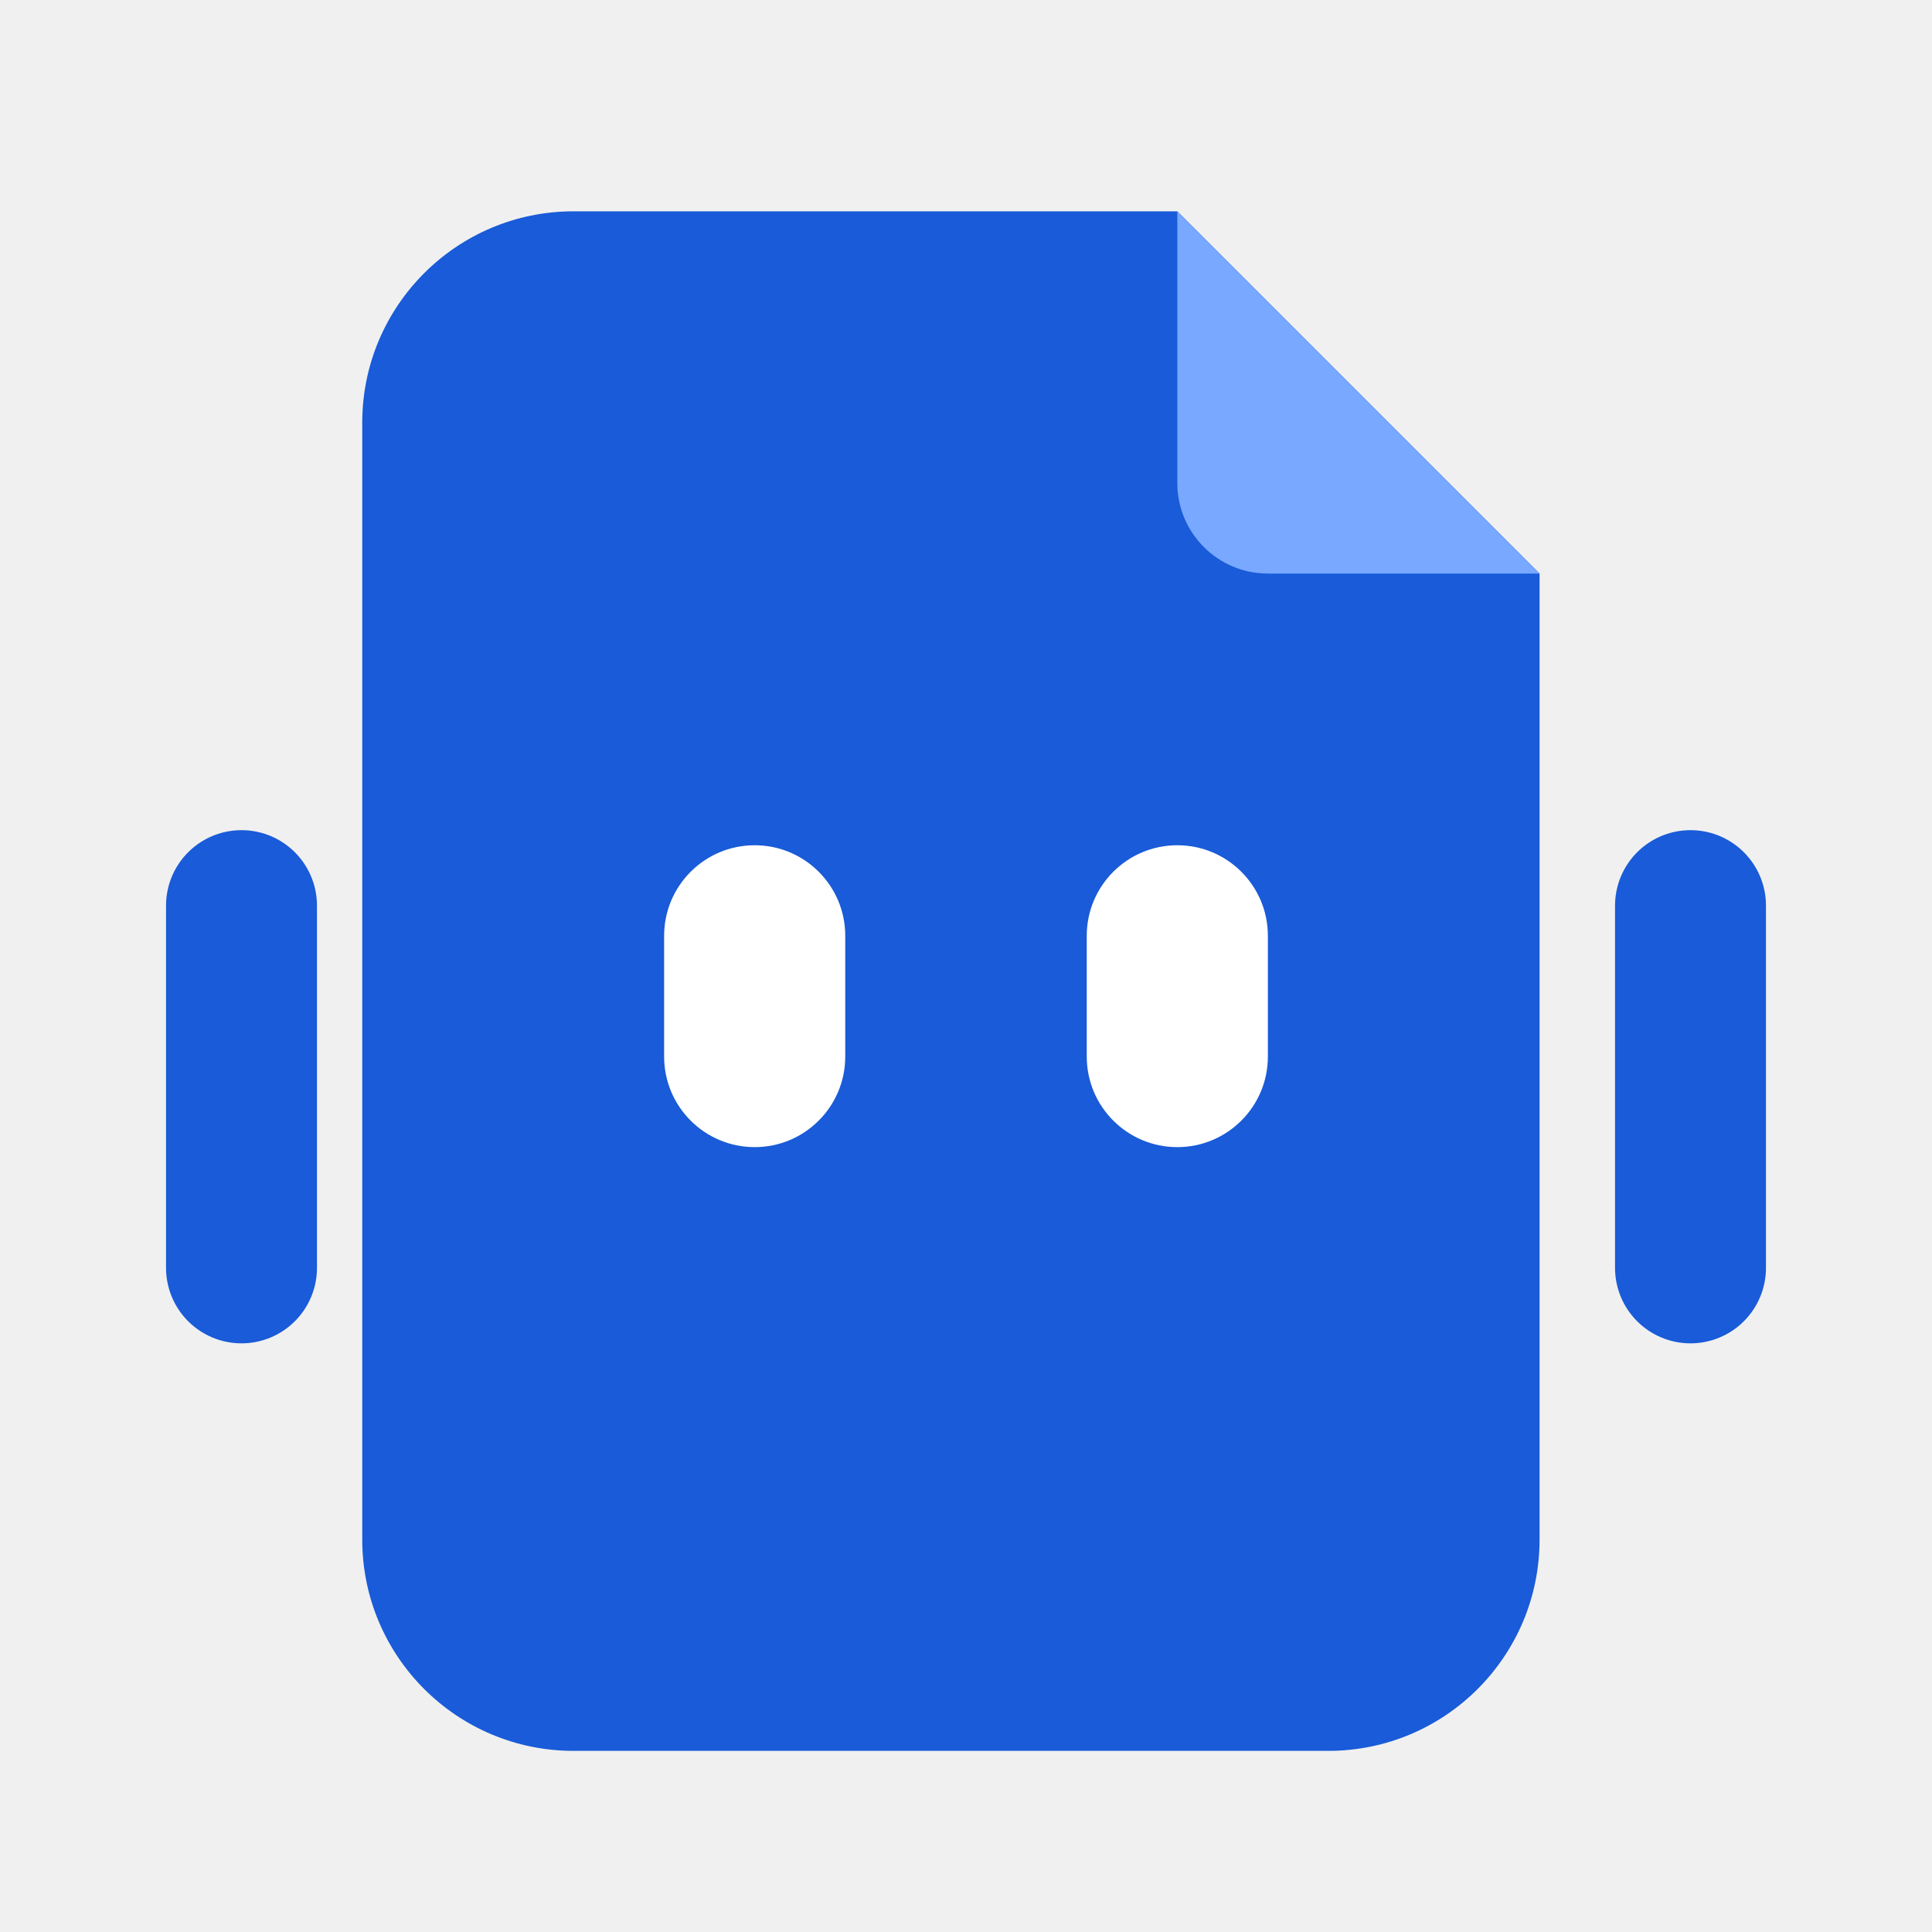
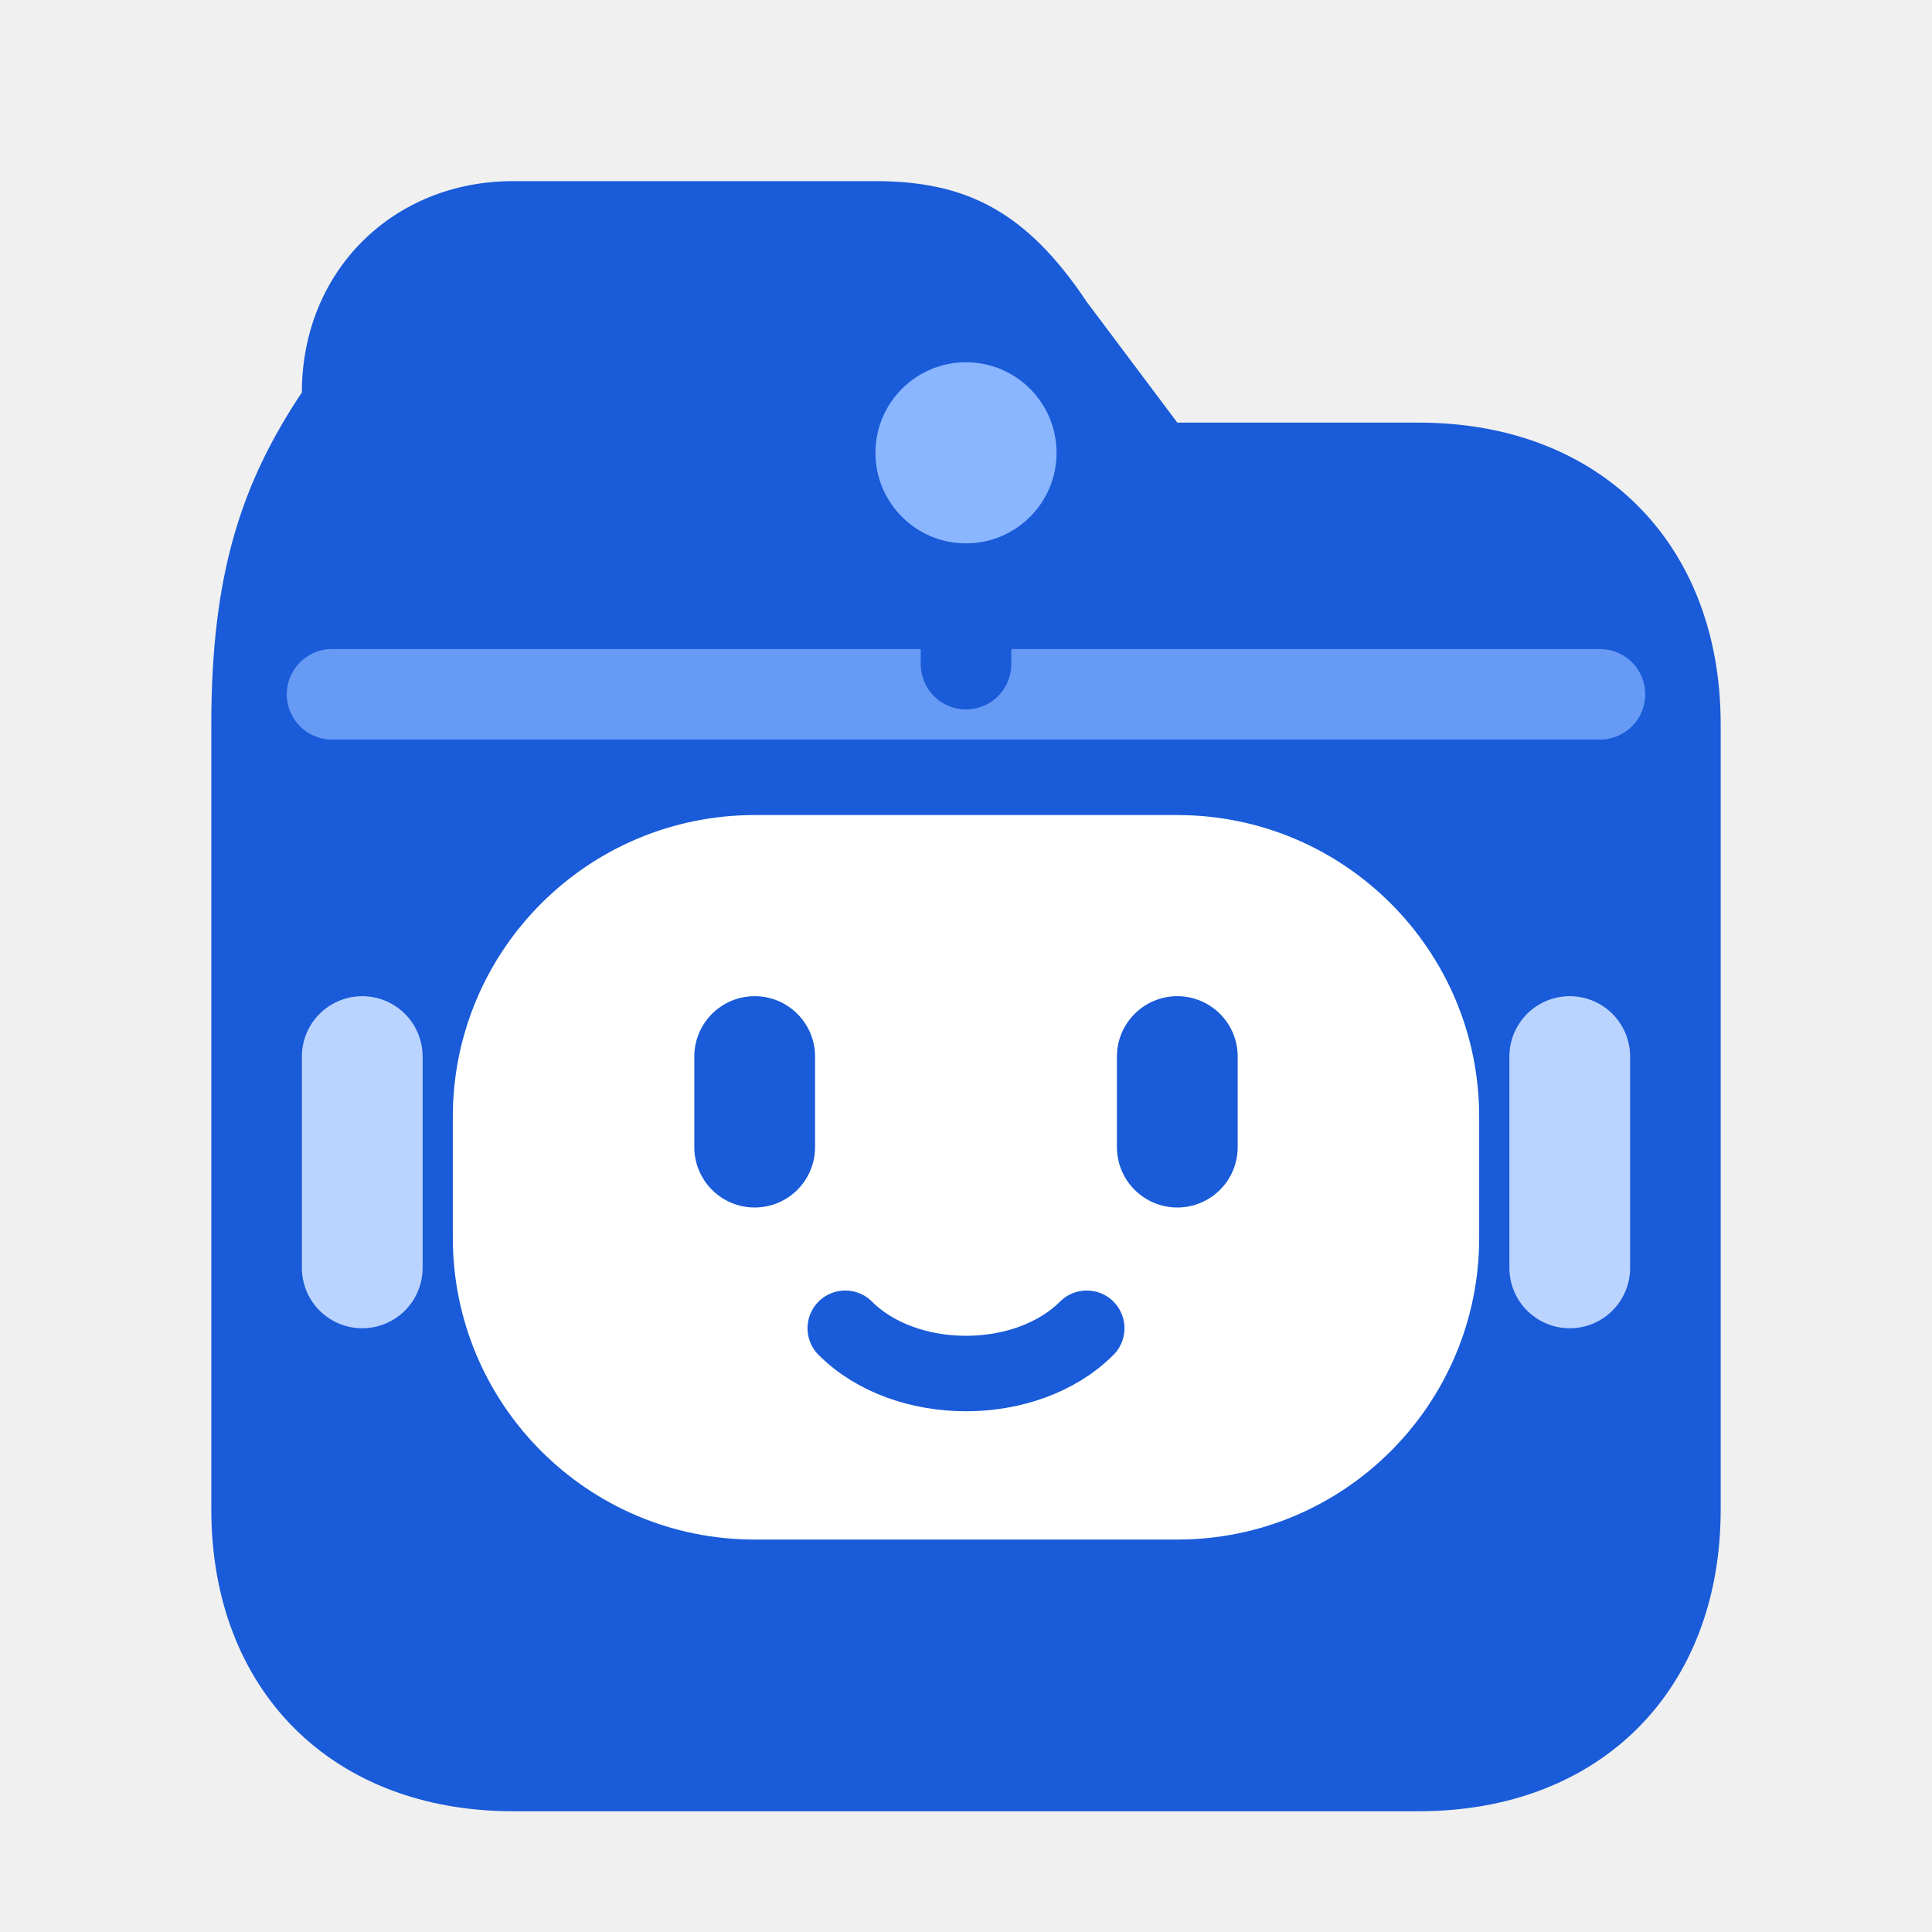
<svg xmlns="http://www.w3.org/2000/svg" viewBox="0 0 64 64" fill="none">
-   <path d="M19 7h20l12 12v32a7 7 0 0 1-7 7H19a7 7 0 0 1-7-7V14a7 7 0 0 1 7-7Z" fill="#195BD8" />
-   <path d="M39 7v9a3 3 0 0 0 3 3h9" fill="#78A8FF" />
-   <path d="M8 30v12m48-12v12" stroke="#195BD8" stroke-width="5" stroke-linecap="round" />
-   <rect x="22" y="28" width="6" height="10" rx="3" fill="#FFF" />
-   <rect x="36" y="28" width="6" height="10" rx="3" fill="#FFF" />
+   <path d="M10 13c0-4 3-7 7-7h12c3 0 5 1 7 4l3 4h8c6 0 10 4 10 10v26c0 6-4 10-10 10H17C11 60 7 56 7 50V24c0-5 1-8 3-11Z" fill="#195BD8" />
+   <path d="M11 23h42" stroke="#669AF5" stroke-width="3" stroke-linecap="round" />
+   <path d="M32 22v-5" stroke="#195BD8" stroke-width="3" stroke-linecap="round" />
+   <circle cx="32" cy="15" r="3" fill="#8AB5FF" />
+   <rect x="15" y="27" width="34" height="24" rx="10" fill="#FFF" />
+   <path d="M12 35v7m40-7v7" stroke="#BBD4FF" stroke-width="4" stroke-linecap="round" />
+   <rect x="23" y="33" width="4" height="7" rx="2" fill="#195BD8" />
+   <rect x="37" y="33" width="4" height="7" rx="2" fill="#195BD8" />
+   <path d="M28 44c2 2 6 2 8 0" stroke="#195BD8" stroke-width="2.5" stroke-linecap="round" />
</svg>
